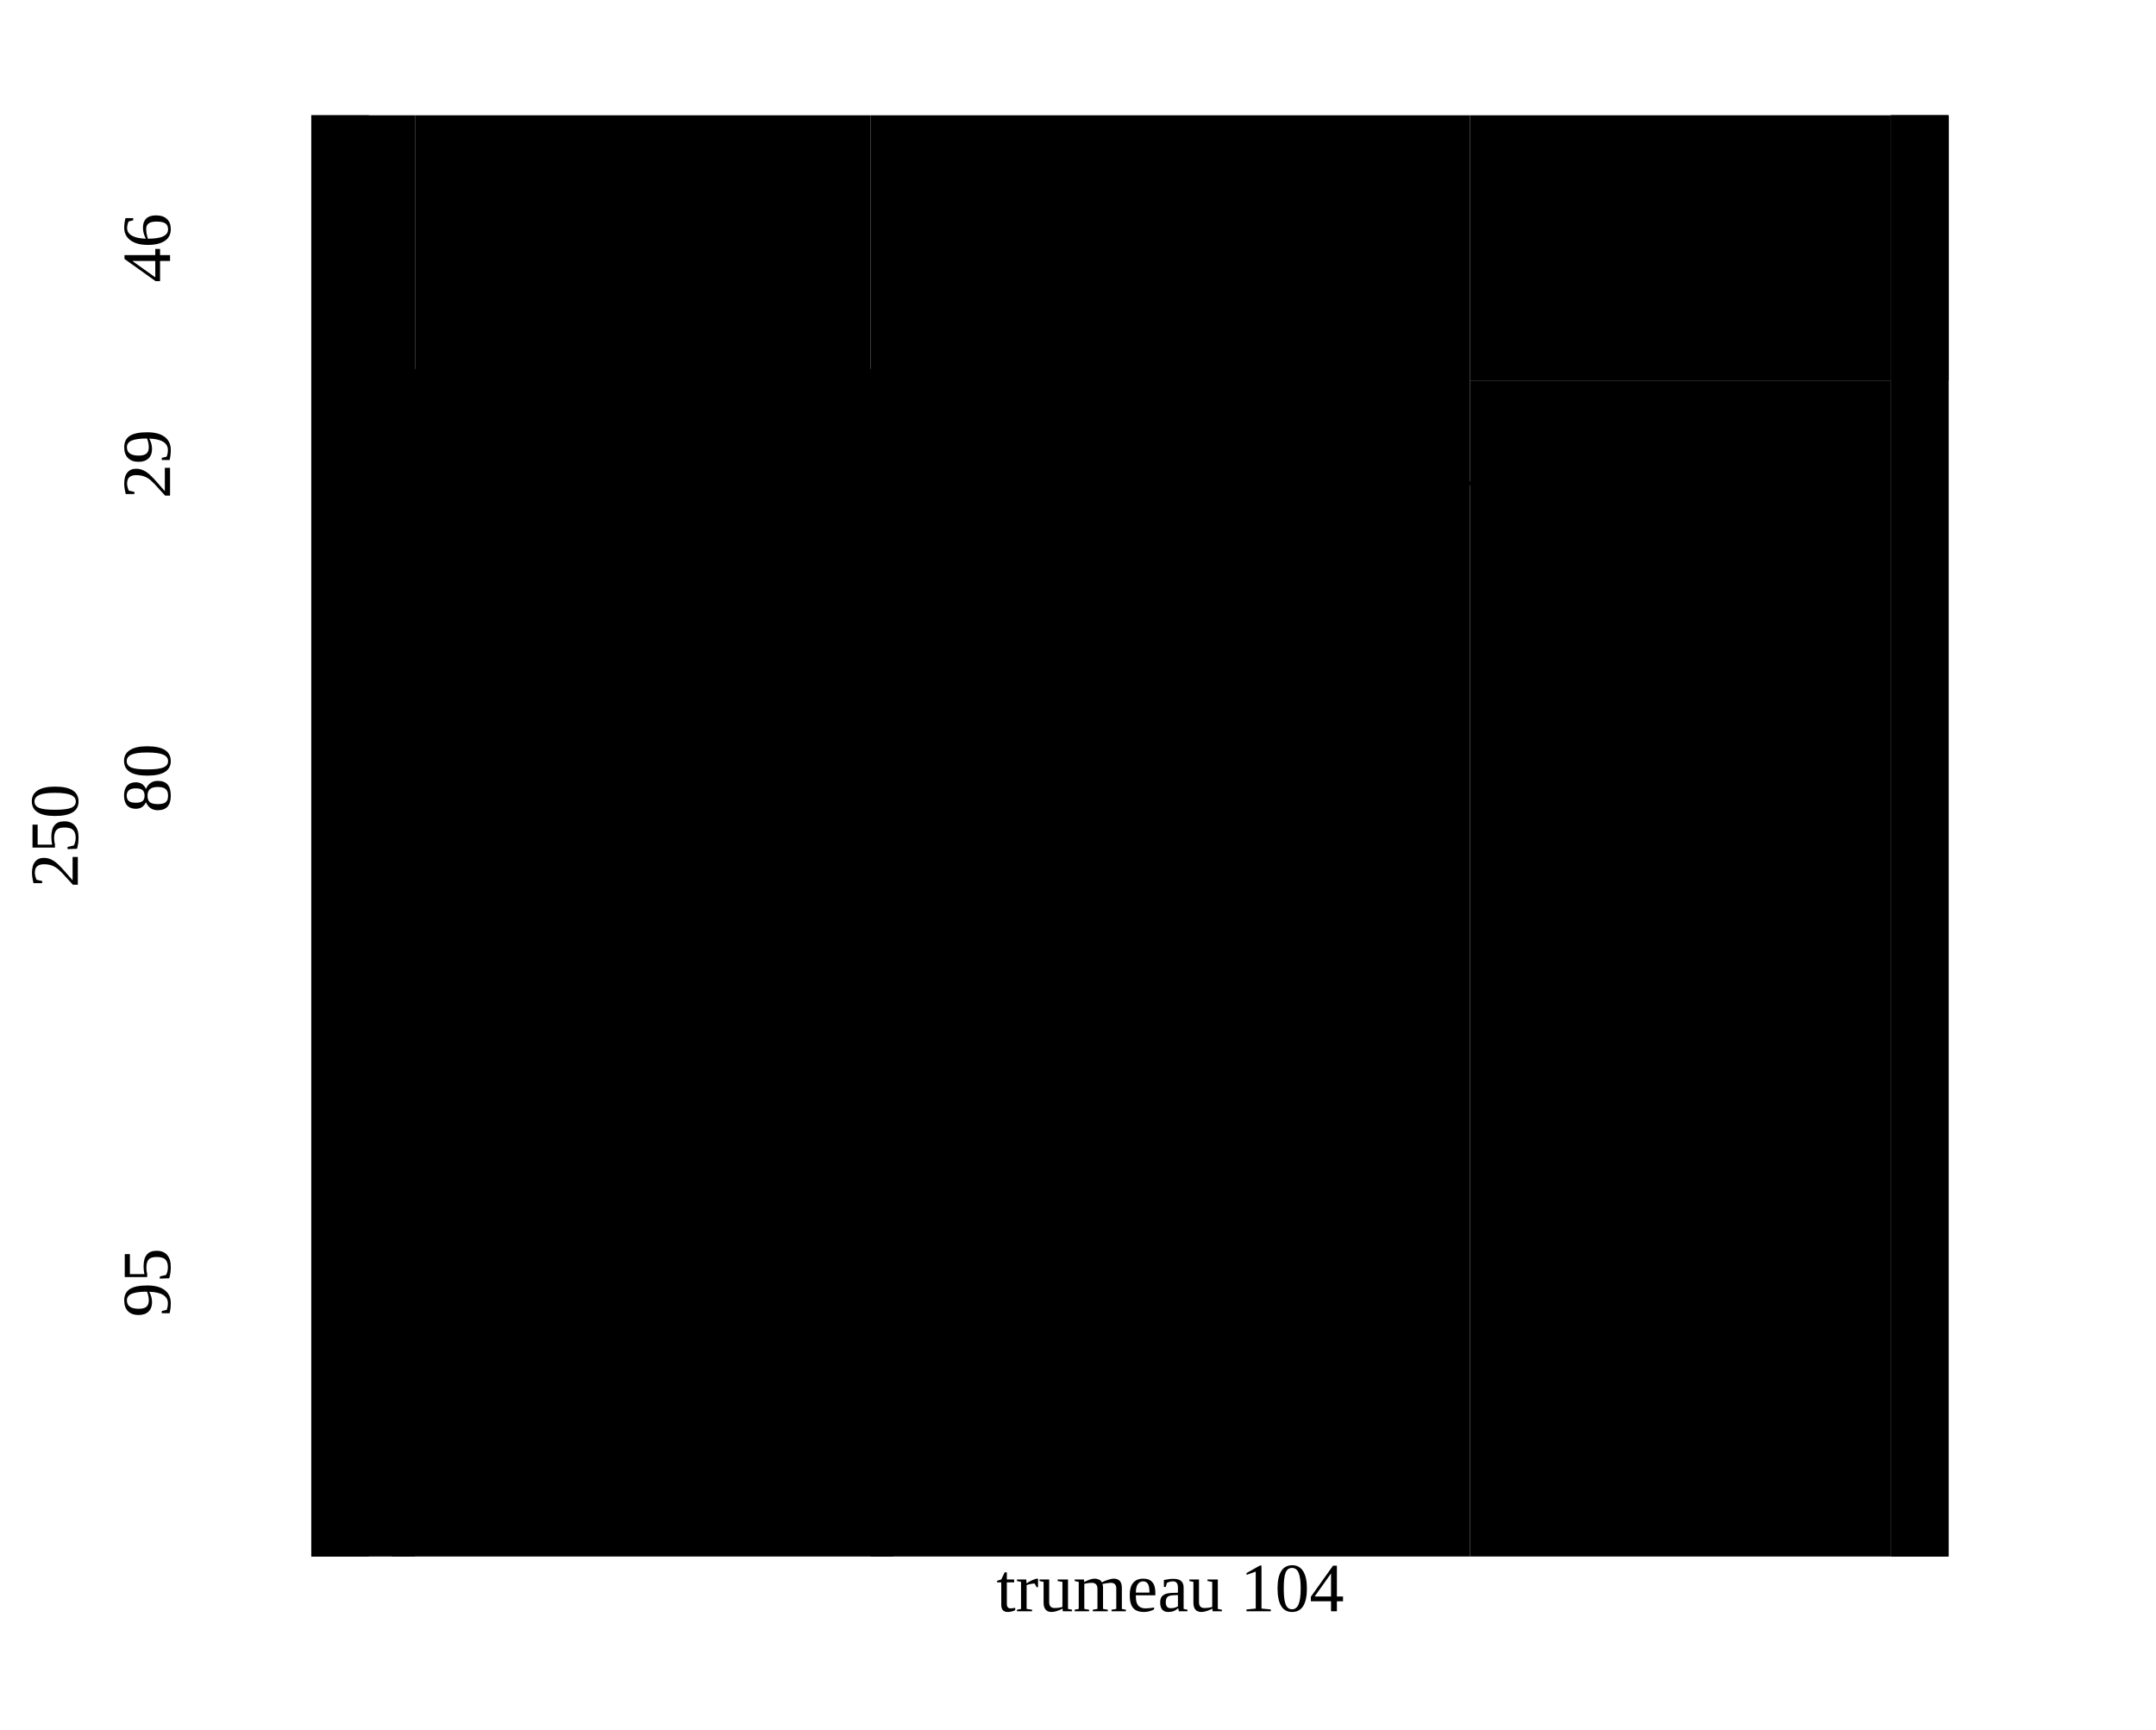
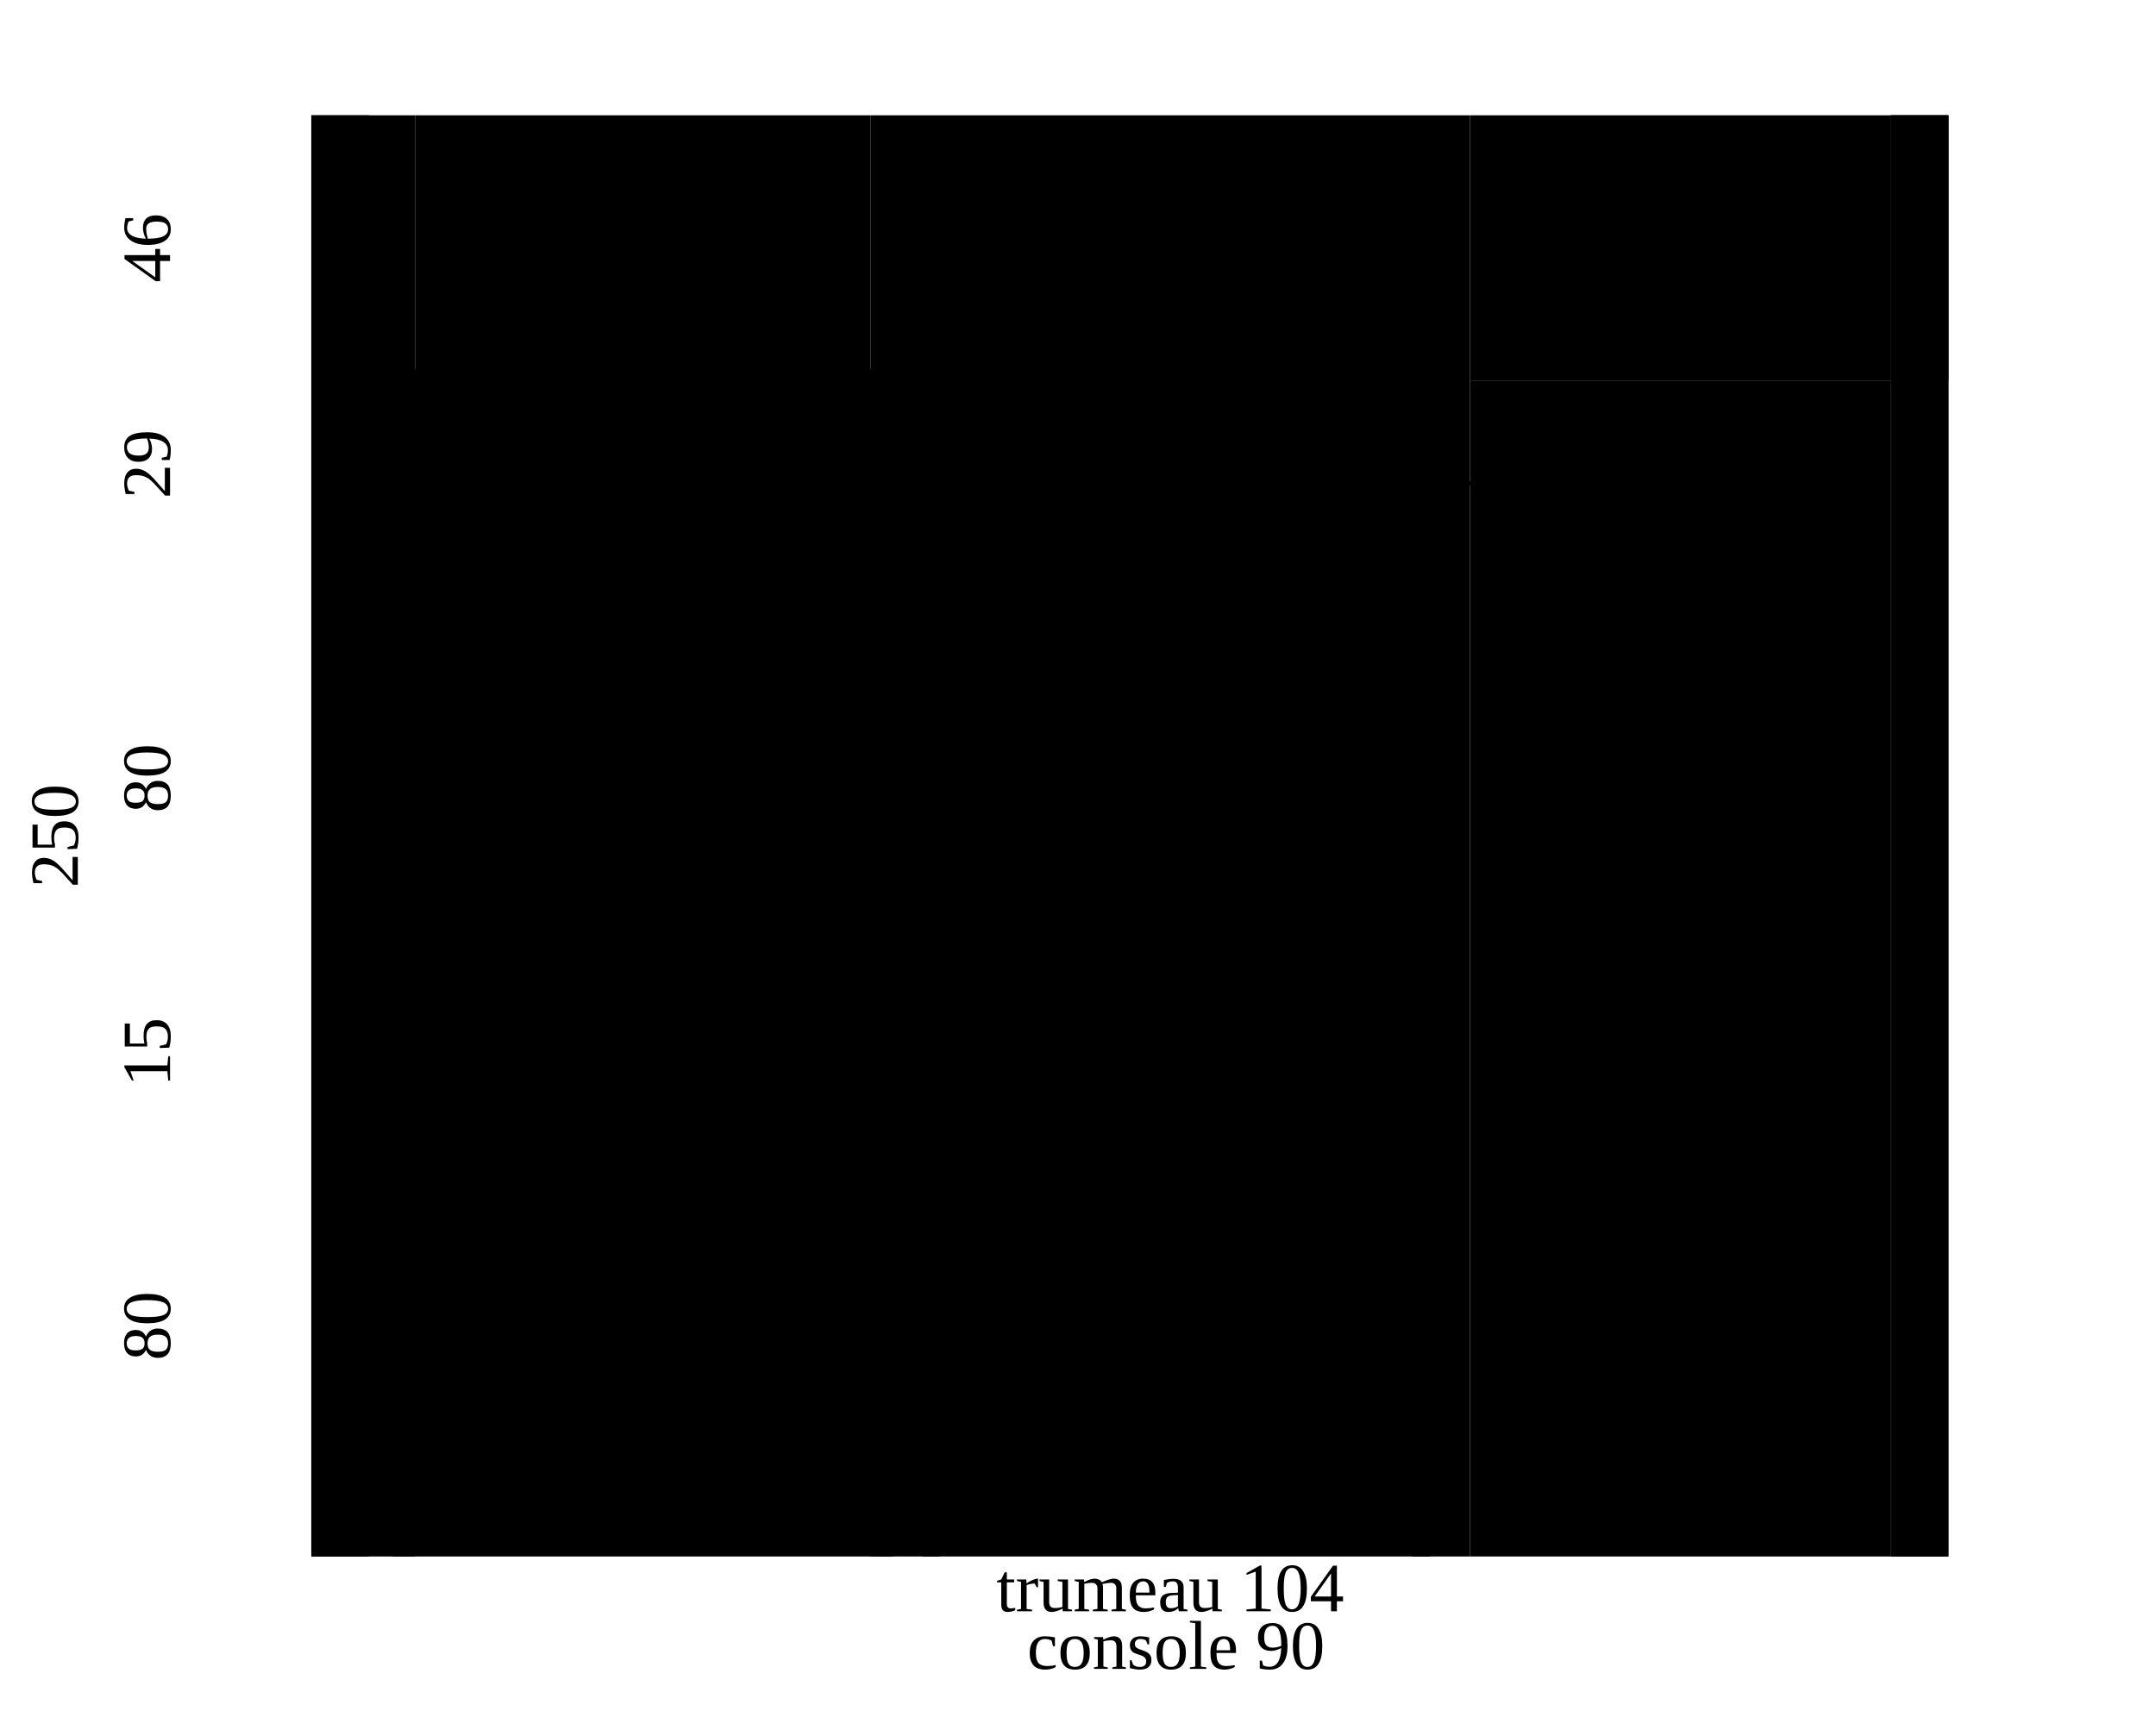
- <svg viewBox="-64 -270 374 300" role="img" aria-label="Coupe à y 60, regard vers le nord">
+ <svg class="coupe" viewBox="-64 -270 374 300" role="img" aria-label="Coupe à y 60, regard vers le nord">
  <rect class="porte" x="4" y="-206" width="87" height="206" />
  <rect class="porte" x="191" y="-204" width="73" height="204" />
  <rect class="bgwall" x="-10" y="-250" width="18" height="250" />
  <rect class="bgwall" x="87" y="-250" width="104" height="250" />
  <rect class="bgwall" x="264" y="-250" width="10" height="250" />
  <rect class="wallv" x="8" y="-250" width="79" height="46" />
  <rect class="wallv" x="191" y="-250" width="73" height="46" />
  <rect class="tech" x="110" y="-175" width="60" height="80" />
  <rect class="bgwall" x="264" y="-250" width="10" height="250" />
+   <rect class="cab" x="96" y="-77" width="3" height="77" />
+   <rect class="cab" x="181" y="-77" width="3" height="77" />
+   <rect class="cab" x="99" y="-77" width="82" height="12" />
+   <rect class="cab" x="96" y="-77" width="3" height="77" />
+   <rect class="cab" x="181" y="-77" width="3" height="77" />
+   <rect class="fac" x="99.2" y="-76.8" width="81.6" height="11.6" />
+   <rect class="cab" x="95" y="-80" width="90" height="3" />
  <rect class="w" x="264" y="-250" width="10" height="46" />
  <rect class="w" x="-10" y="-250" width="10" height="250" />
  <text class="lblb" x="140" y="-132" text-anchor="middle">tableau</text>
+   <text class="lblb" x="140" y="-75.5" text-anchor="middle">② console</text>
  <text class="lbls muted" x="47.5" y="-100" text-anchor="middle">cuisine</text>
  <text class="lbls muted" x="227.5" y="-100" text-anchor="middle">wc</text>
  <text class="lblx muted" x="140" y="-181" text-anchor="middle">position et taille à relever</text>
-   <text class="lbls muted" x="140" y="-30" text-anchor="middle">mur libre</text>
+   <line class="dim" x1="95" y1="22" x2="185" y2="22" />
+   <line class="dim" x1="95" y1="19" x2="95" y2="25" />
+   <line class="dim" x1="185" y1="19" x2="185" y2="25" />
+   <text class="dimt" x="140" y="19.5" text-anchor="middle">console 90</text>
+   <text class="lblx muted" x="140" y="-84" text-anchor="middle">tiroir</text>
  <line class="dim" x1="87" y1="12" x2="191" y2="12" />
  <line class="dim" x1="87" y1="9" x2="87" y2="15" />
  <line class="dim" x1="191" y1="9" x2="191" y2="15" />
  <text class="dimt" x="139" y="9.5" text-anchor="middle">trumeau 104</text>
  <line class="floorl" x1="-20" y1="0" x2="284" y2="0" />
  <line class="ceil" x1="-20" y1="-250" x2="284" y2="-250" />
-   <line class="dim" x1="-32" y1="0" x2="-32" y2="-95" />
+   <line class="dim" x1="-32" y1="0" x2="-32" y2="-80" />
  <line class="dim" x1="-35" y1="0" x2="-29" y2="0" />
+   <line class="dim" x1="-35" y1="-80" x2="-29" y2="-80" />
+   <text class="dimt" x="-34.5" y="-40" text-anchor="middle" transform="rotate(-90 -34.5 -40)">80</text>
+   <line class="dim" x1="-32" y1="-80" x2="-32" y2="-95" />
+   <line class="dim" x1="-35" y1="-80" x2="-29" y2="-80" />
  <line class="dim" x1="-35" y1="-95" x2="-29" y2="-95" />
-   <text class="dimt" x="-34.5" y="-47.5" text-anchor="middle" transform="rotate(-90 -34.5 -47.5)">95</text>
+   <text class="dimt" x="-34.5" y="-87.5" text-anchor="middle" transform="rotate(-90 -34.5 -87.5)">15</text>
  <line class="dim" x1="-32" y1="-95" x2="-32" y2="-175" />
  <line class="dim" x1="-35" y1="-95" x2="-29" y2="-95" />
  <line class="dim" x1="-35" y1="-175" x2="-29" y2="-175" />
  <text class="dimt" x="-34.5" y="-135" text-anchor="middle" transform="rotate(-90 -34.5 -135)">80</text>
  <line class="dim" x1="-32" y1="-175" x2="-32" y2="-204" />
  <line class="dim" x1="-35" y1="-175" x2="-29" y2="-175" />
  <line class="dim" x1="-35" y1="-204" x2="-29" y2="-204" />
  <text class="dimt" x="-34.5" y="-189.5" text-anchor="middle" transform="rotate(-90 -34.5 -189.5)">29</text>
  <line class="dim" x1="-32" y1="-204" x2="-32" y2="-250" />
  <line class="dim" x1="-35" y1="-204" x2="-29" y2="-204" />
  <line class="dim" x1="-35" y1="-250" x2="-29" y2="-250" />
  <text class="dimt" x="-34.5" y="-227" text-anchor="middle" transform="rotate(-90 -34.5 -227)">46</text>
  <line class="dim" x1="-48" y1="0" x2="-48" y2="-250" />
  <line class="dim" x1="-51" y1="0" x2="-45" y2="0" />
  <line class="dim" x1="-51" y1="-250" x2="-45" y2="-250" />
  <text class="dimt" x="-50.5" y="-125" text-anchor="middle" transform="rotate(-90 -50.5 -125)">250</text>
</svg>
